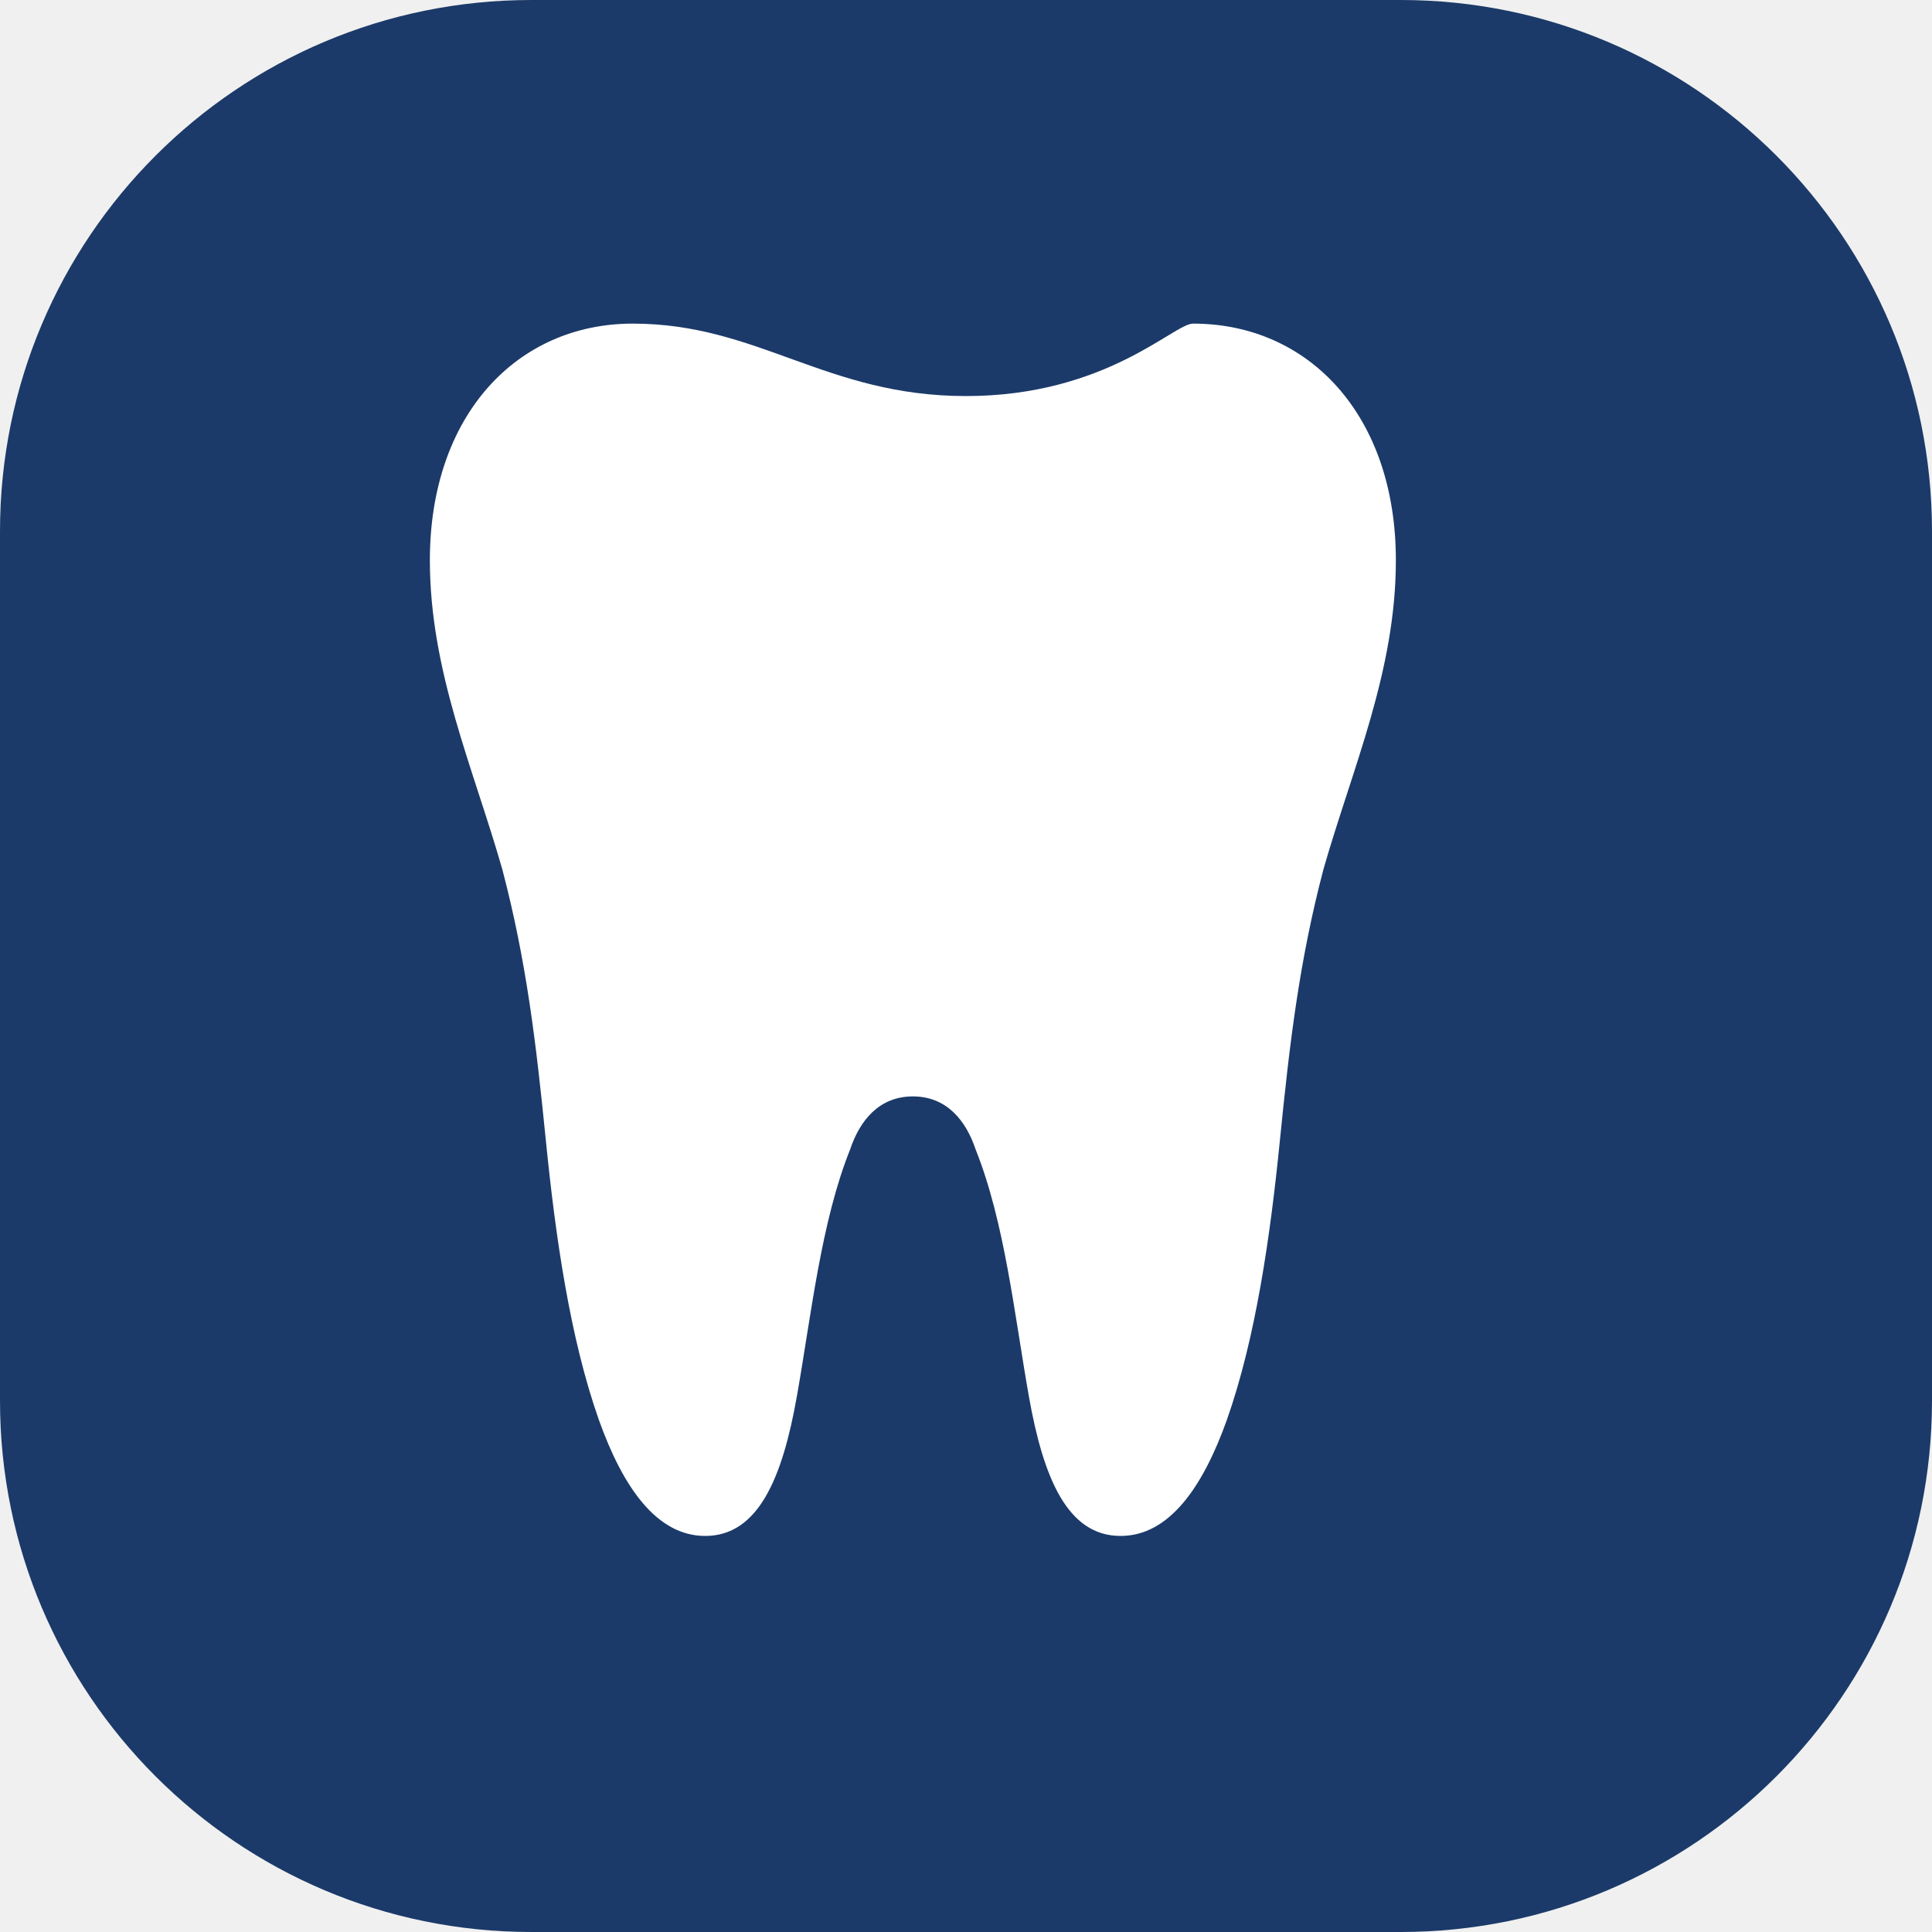
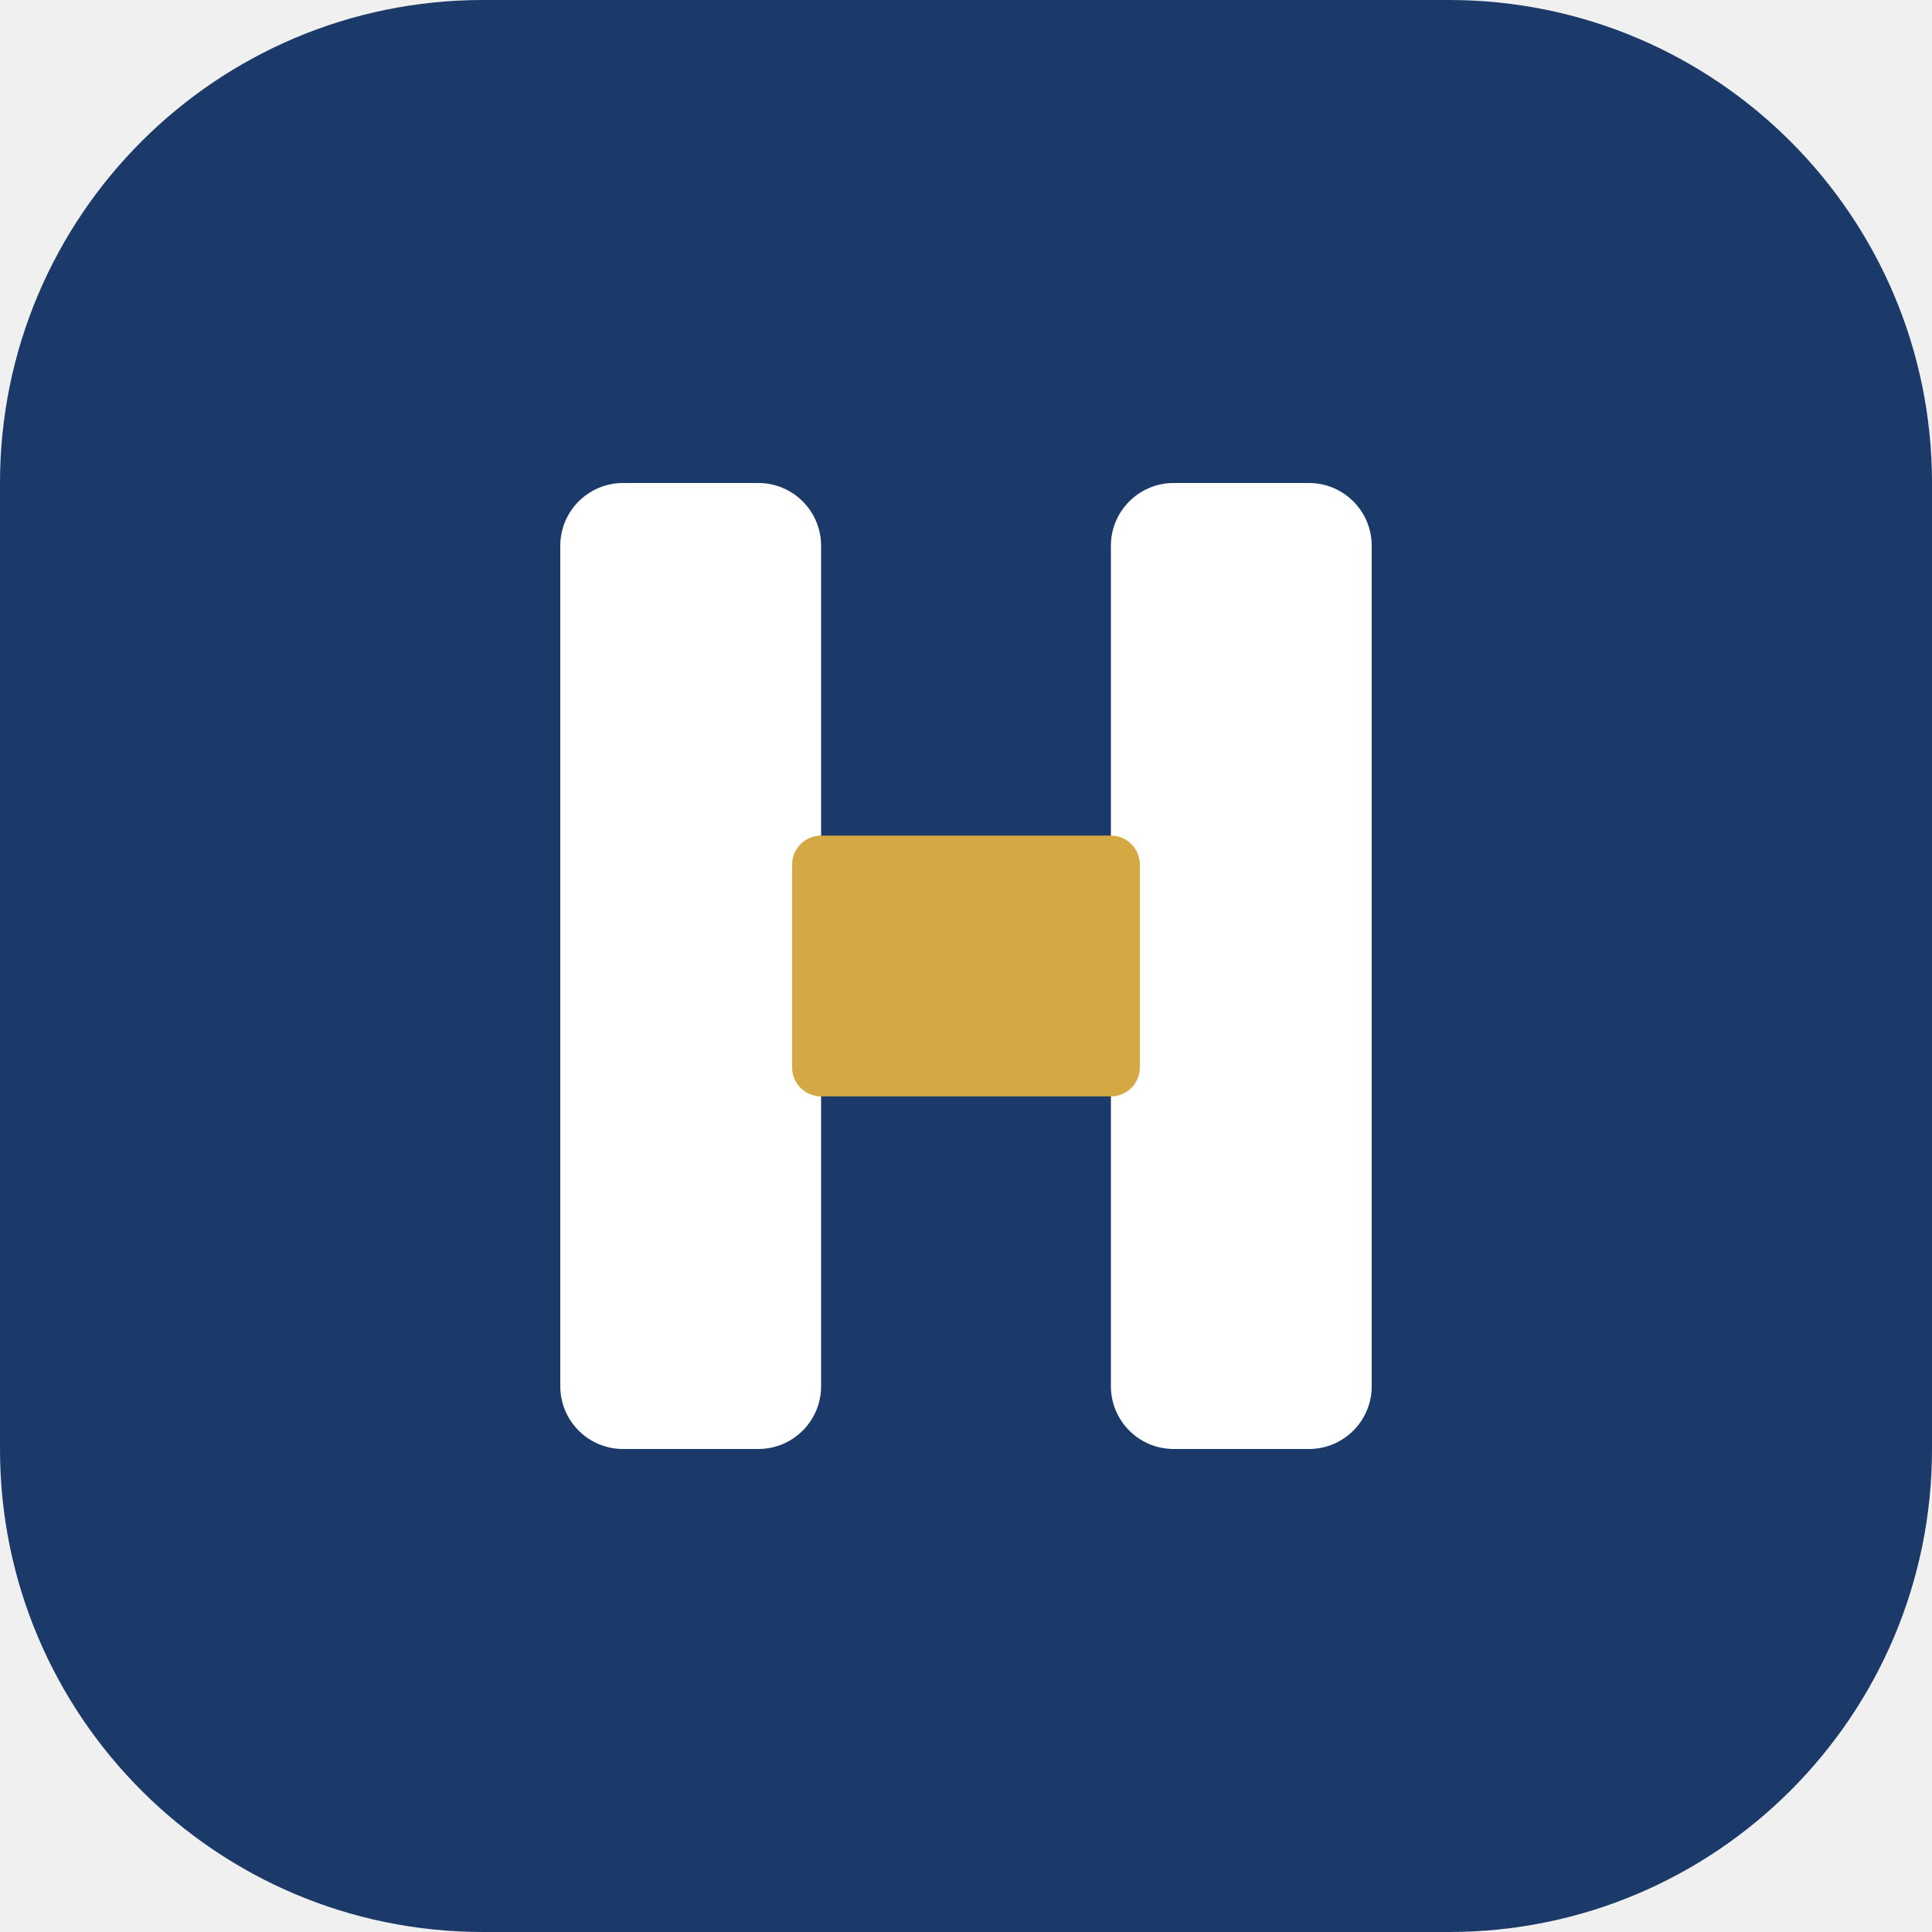
<svg xmlns="http://www.w3.org/2000/svg" viewBox="0 0 40 40">
-   <rect width="40" height="40" rx="11" fill="#1B3A69" />
-   <path d="M20 8.2c-2.9 0-4.3-1.5-6.9-1.5-2.4 0-4.2 1.9-4.2 4.9 0 2.3.9 4.3 1.5 6.4.5 1.9.7 3.6.9 5.6.2 2 .5 4.1 1.1 5.8.5 1.4 1.2 2.4 2.2 2.4 1.1 0 1.6-1.2 1.9-2.9.3-1.7.5-3.6 1.1-5.1.2-.6.6-1.1 1.3-1.1s1.1.5 1.3 1.1c.6 1.5.8 3.4 1.1 5.1.3 1.7.8 2.9 1.9 2.9 1 0 1.7-1 2.2-2.4.6-1.7.9-3.8 1.1-5.8.2-2 .4-3.7.9-5.6.6-2.1 1.5-4.1 1.5-6.4 0-3-1.8-4.9-4.2-4.9C24.3 6.7 22.9 8.2 20 8.2Z" fill="#FFFFFF" />
+   <rect width="40" height="40" rx="10" fill="#1B3A69" />
+   <rect x="11.6" y="10" width="5.4" height="20" rx="1.3" fill="#FFFFFF" />
+   <rect x="23" y="10" width="5.4" height="20" rx="1.3" fill="#FFFFFF" />
+   <rect x="16.4" y="17.3" width="7.2" height="5.4" rx="0.6" fill="#D4A843" />
</svg>
